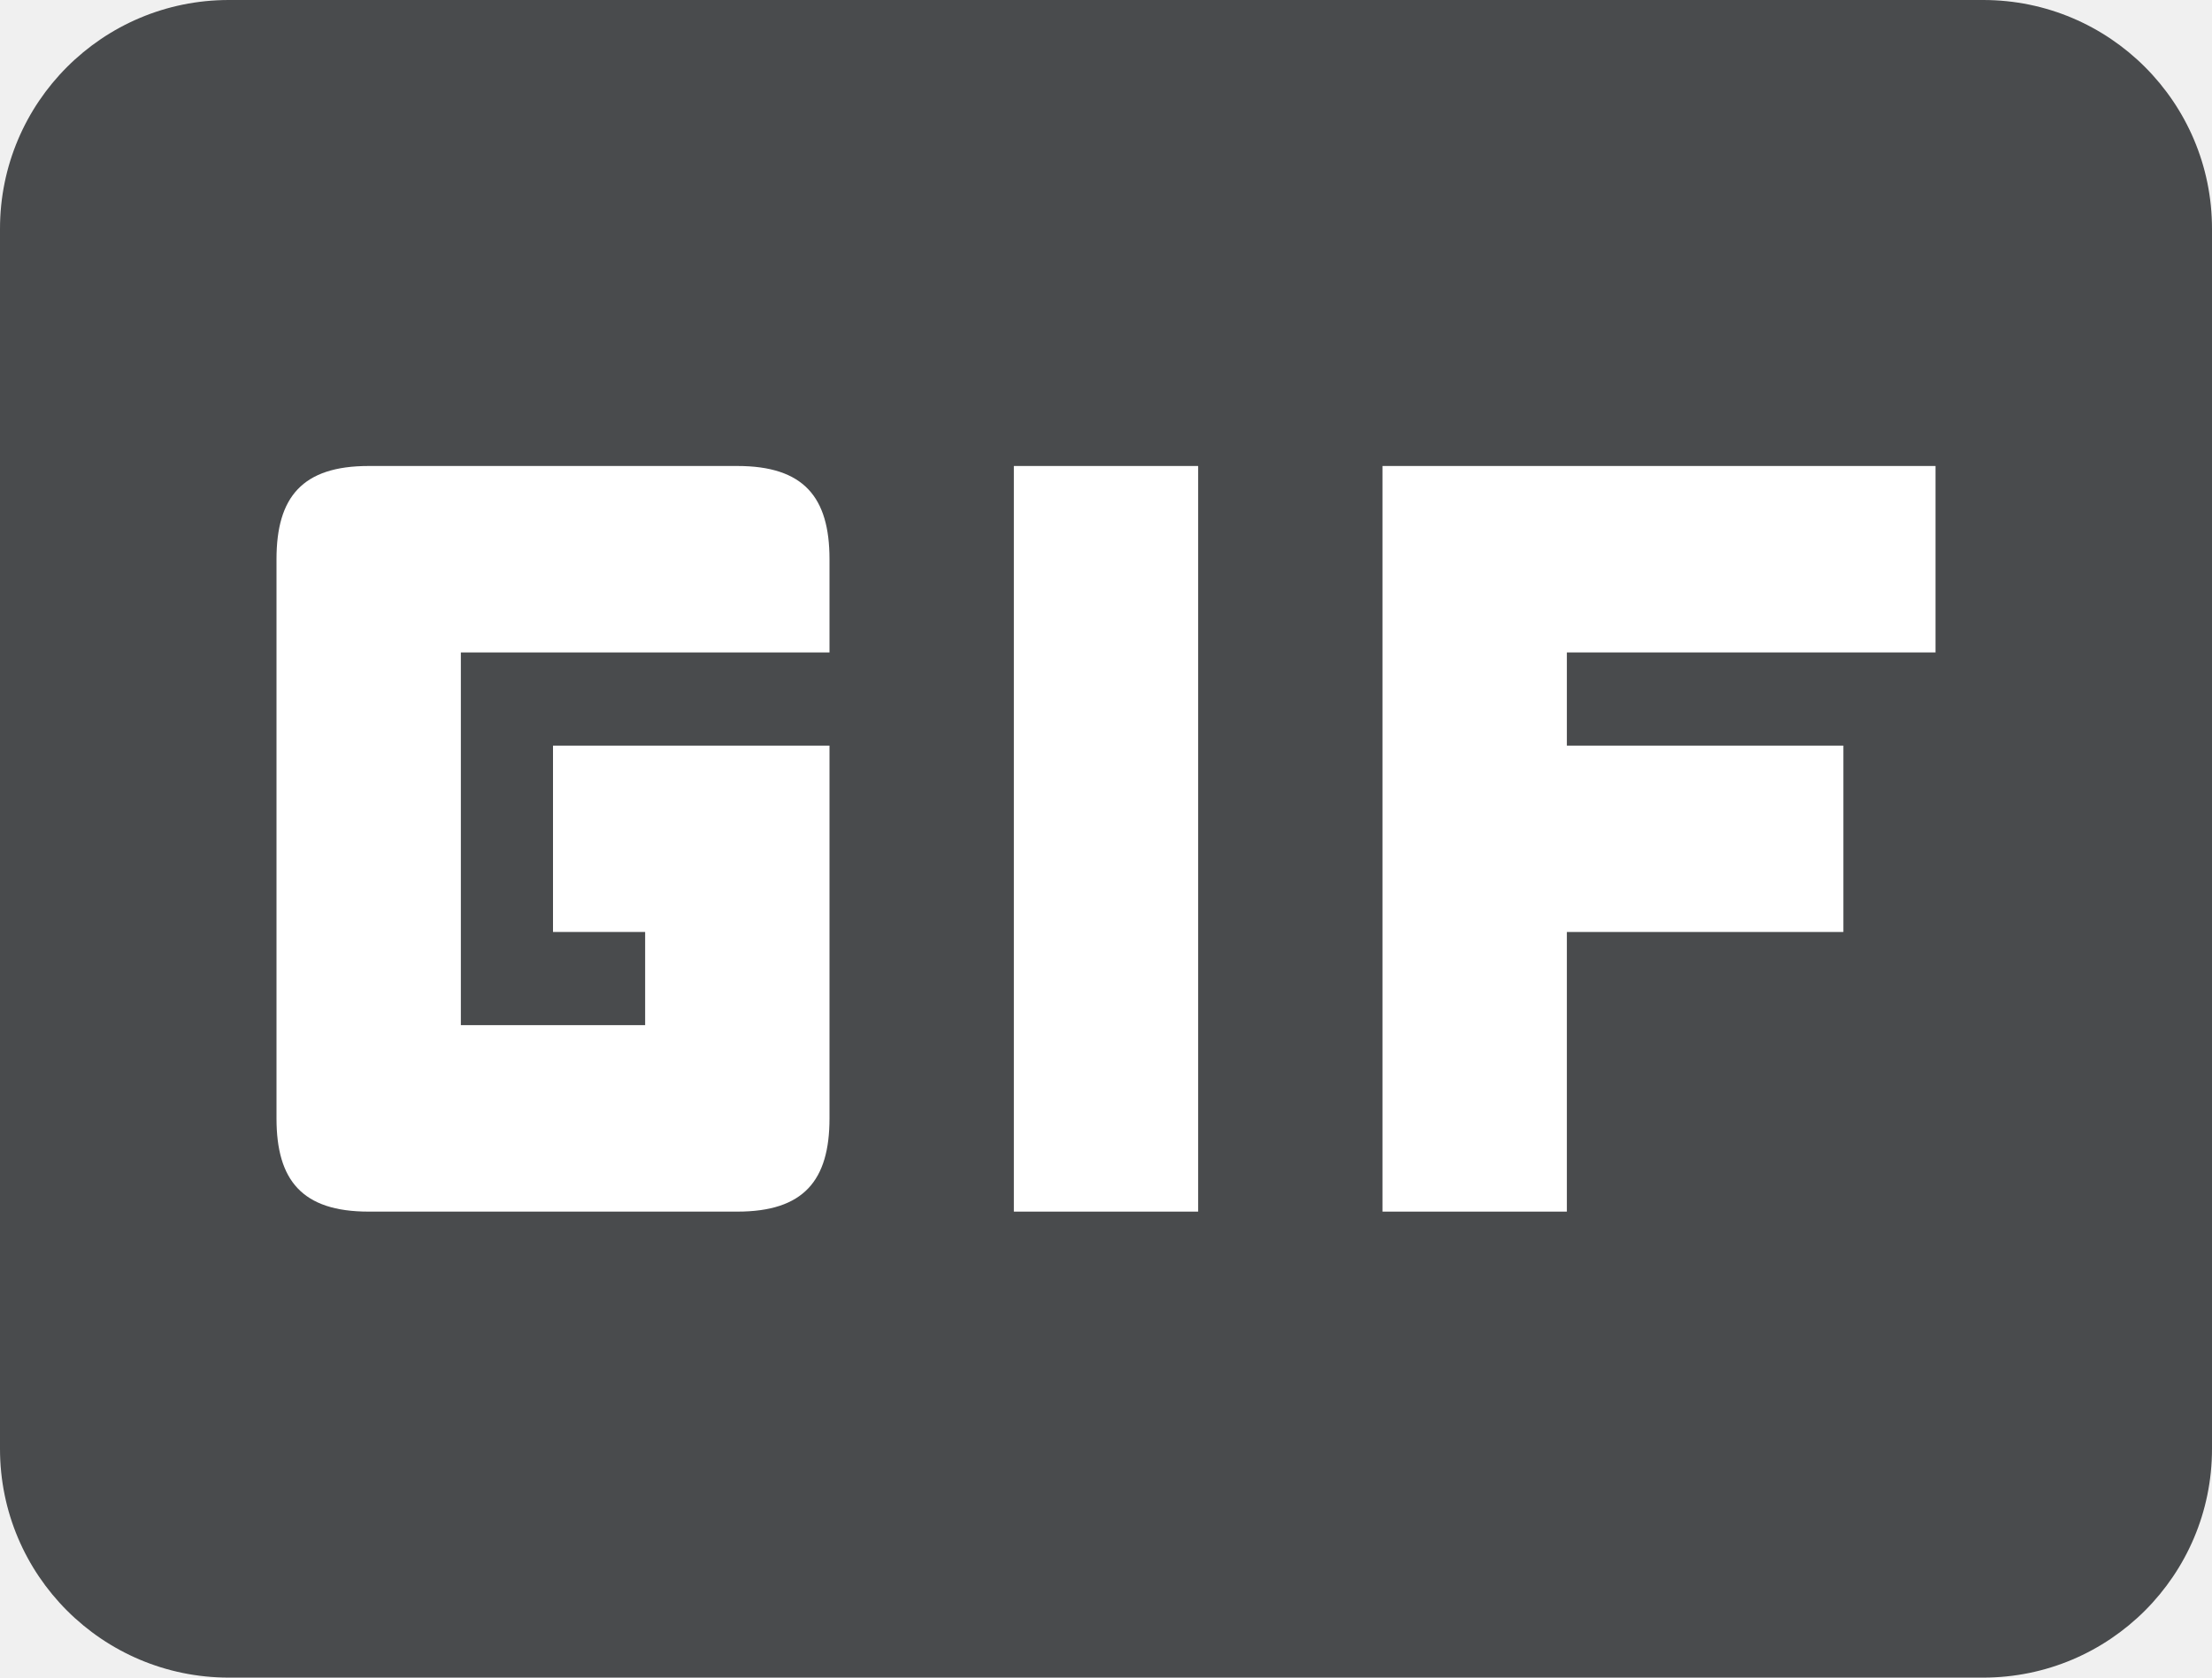
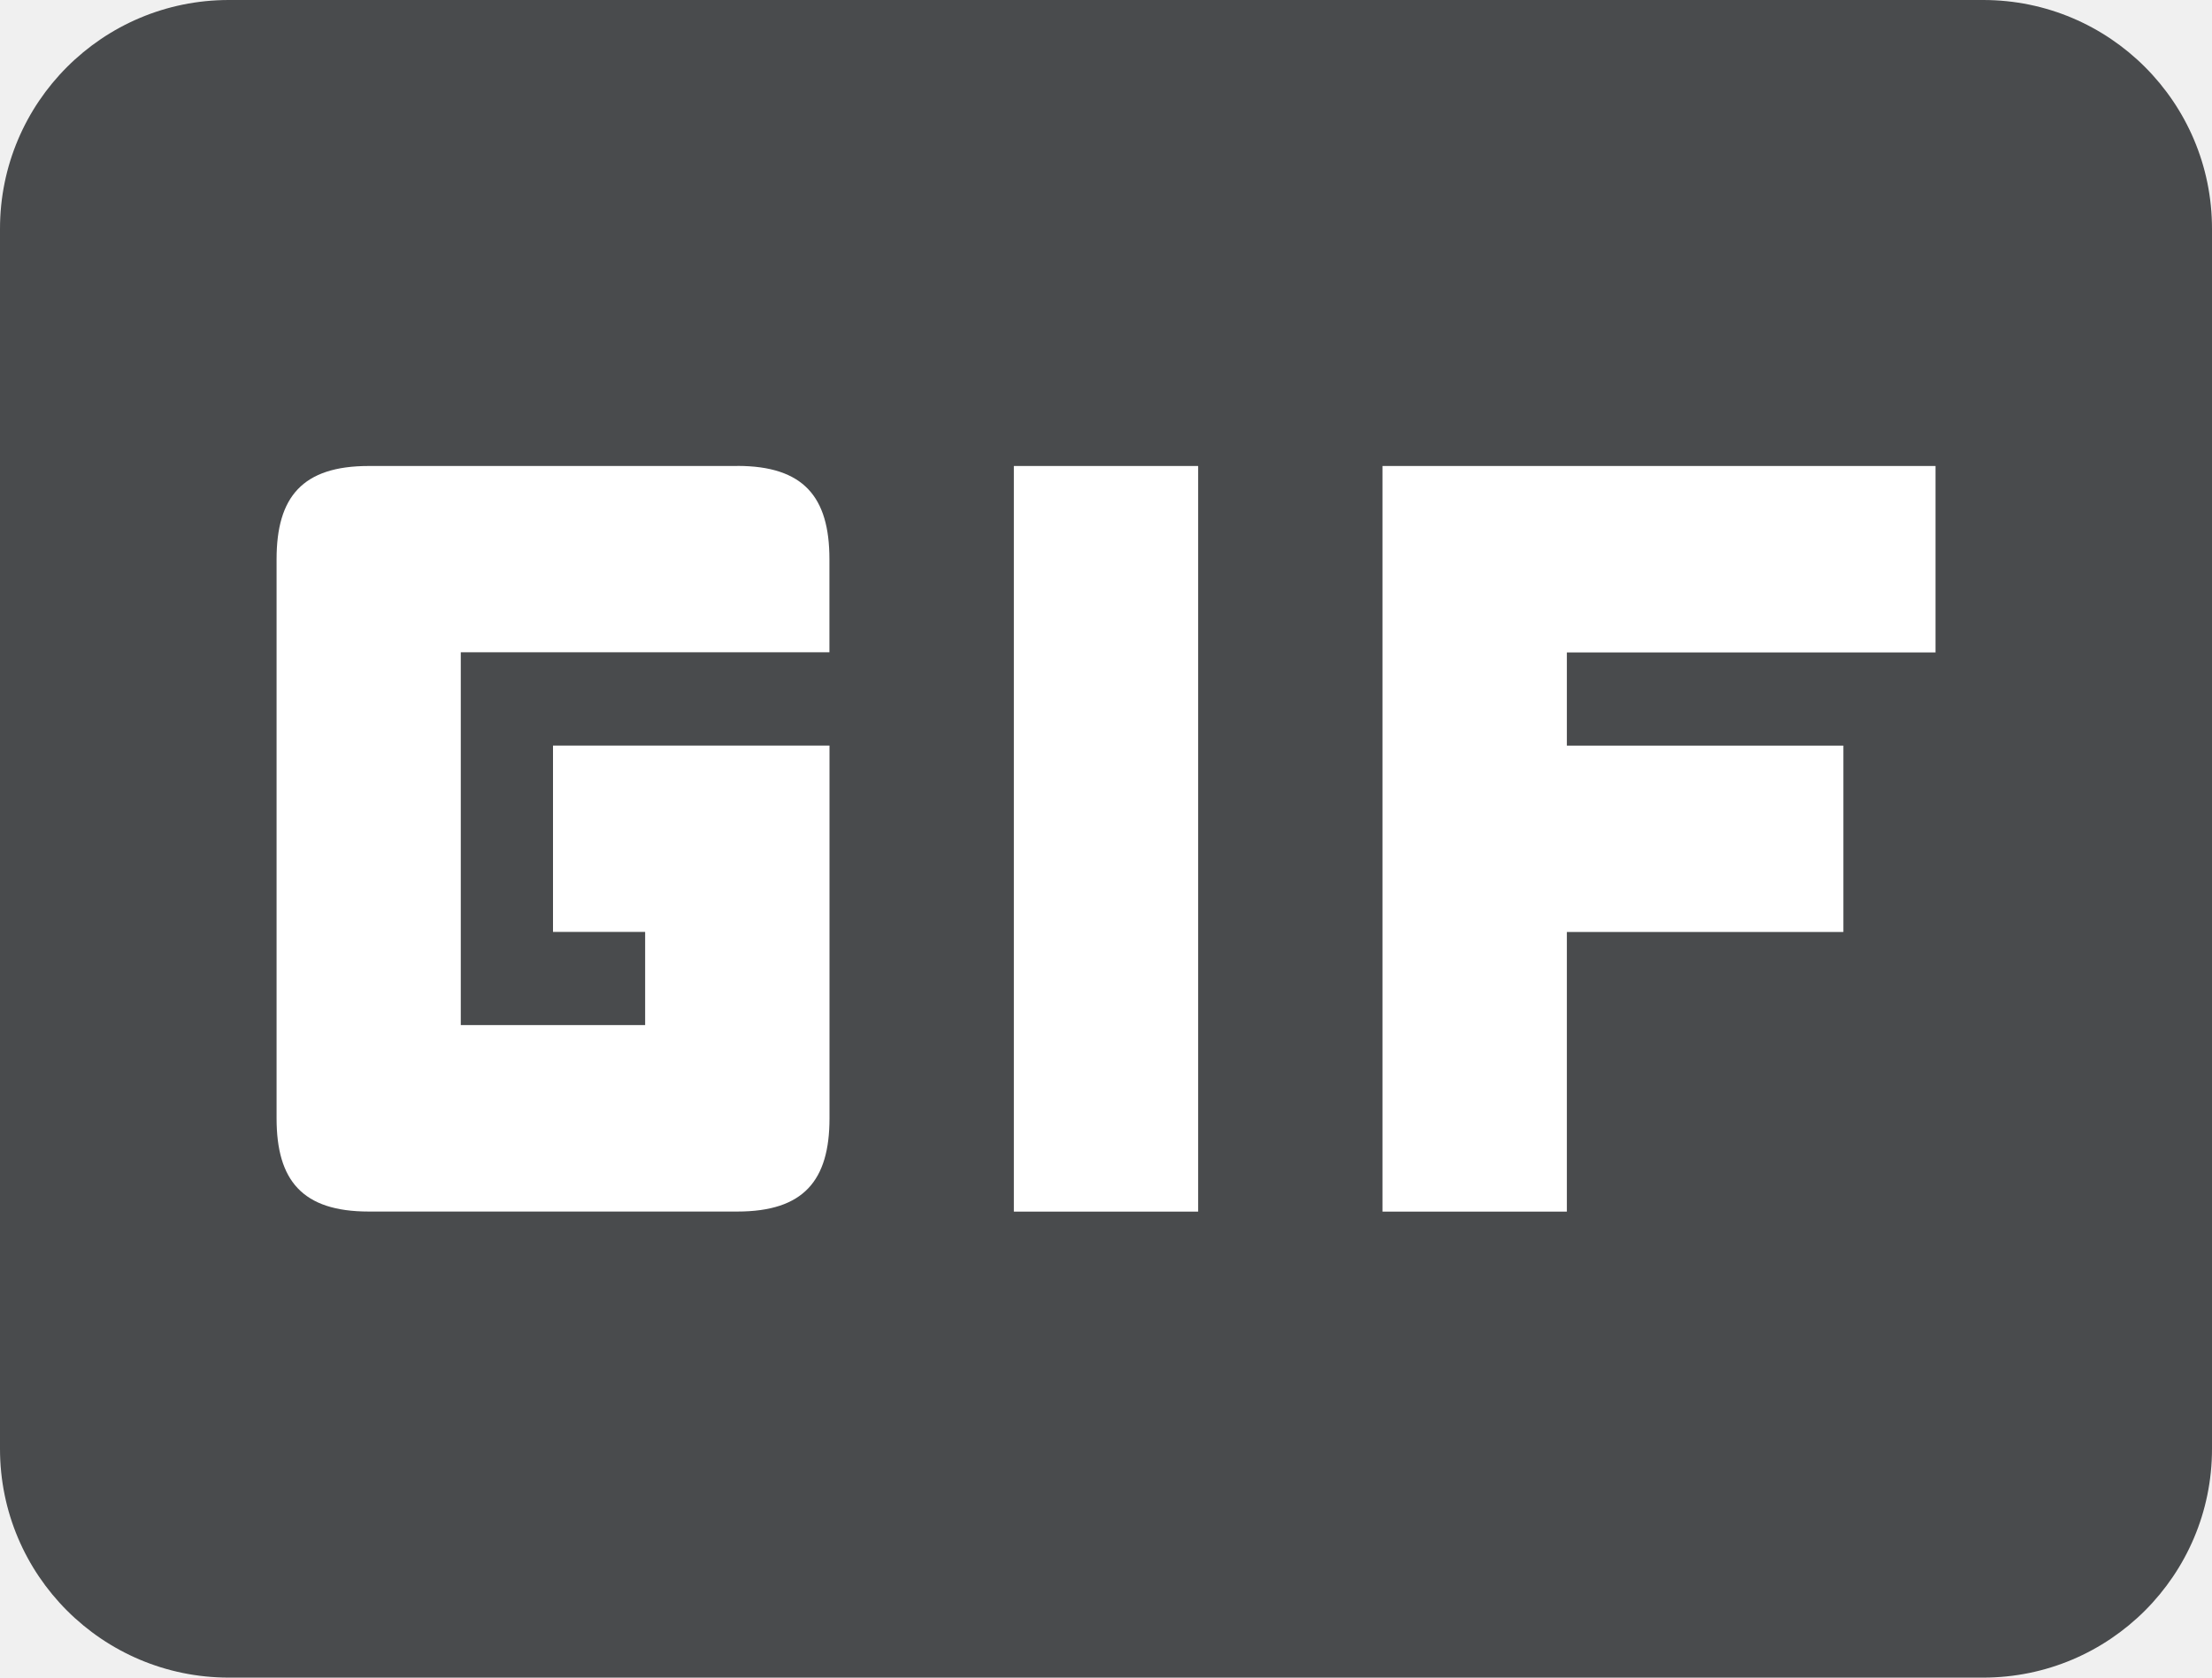
<svg xmlns="http://www.w3.org/2000/svg" width="29" height="22" viewBox="0 0 29 22">
-   <g fill="none" fill-rule="evenodd">
-     <rect width="29" height="22" fill="#202225" fill-opacity=".8" rx="3" />
-     <polygon fill="#FFF" points="13.292 6.111 15.708 6.111 15.708 15.889 13.292 15.889" />
-     <path fill="#FFF" d="M9.667,6.111 L4.833,6.111 C3.963,6.111 3.625,6.519 3.625,7.333 L3.625,14.667 C3.625,15.481 3.963,15.889 4.833,15.889 L9.667,15.889 C10.537,15.889 10.875,15.481 10.875,14.667 L10.875,9.778 L7.25,9.778 L7.25,12.222 L8.458,12.222 L8.458,13.444 L6.042,13.444 L6.042,8.556 L10.875,8.556 L10.875,7.333 C10.875,6.519 10.537,6.111 9.667,6.111 Z" />
-     <polygon fill="#FFF" points="25.375 8.556 25.375 6.111 18.125 6.111 18.125 15.889 20.542 15.889 20.542 12.222 24.167 12.222 24.167 9.778 20.542 9.778 20.542 8.556" />
+   <g fill-rule="evenodd">
+     <rect width="29" height="22" rx="3" fill="#202225" fill-opacity=".8" />
+     <polygon points="13.292 6.111 15.708 6.111 15.708 15.889 13.292 15.889" fill="#FFF" />
+     <path d="m9.667 6.111h-4.833c-0.87 0-1.208 0.407-1.208 1.222v7.333c0 0.815 0.338 1.222 1.208 1.222h4.833c0.87 0 1.208-0.407 1.208-1.222v-4.889h-3.625v2.444h1.208v1.222h-2.417v-4.889h4.833v-1.222c0-0.815-0.338-1.222-1.208-1.222z" fill="#FFF" />
+     <polygon points="25.375 8.556 25.375 6.111 18.125 6.111 18.125 15.889 20.542 15.889 20.542 12.222 24.167 12.222 24.167 9.778 20.542 9.778 20.542 8.556" fill="#FFF" />
  </g>
</svg>
